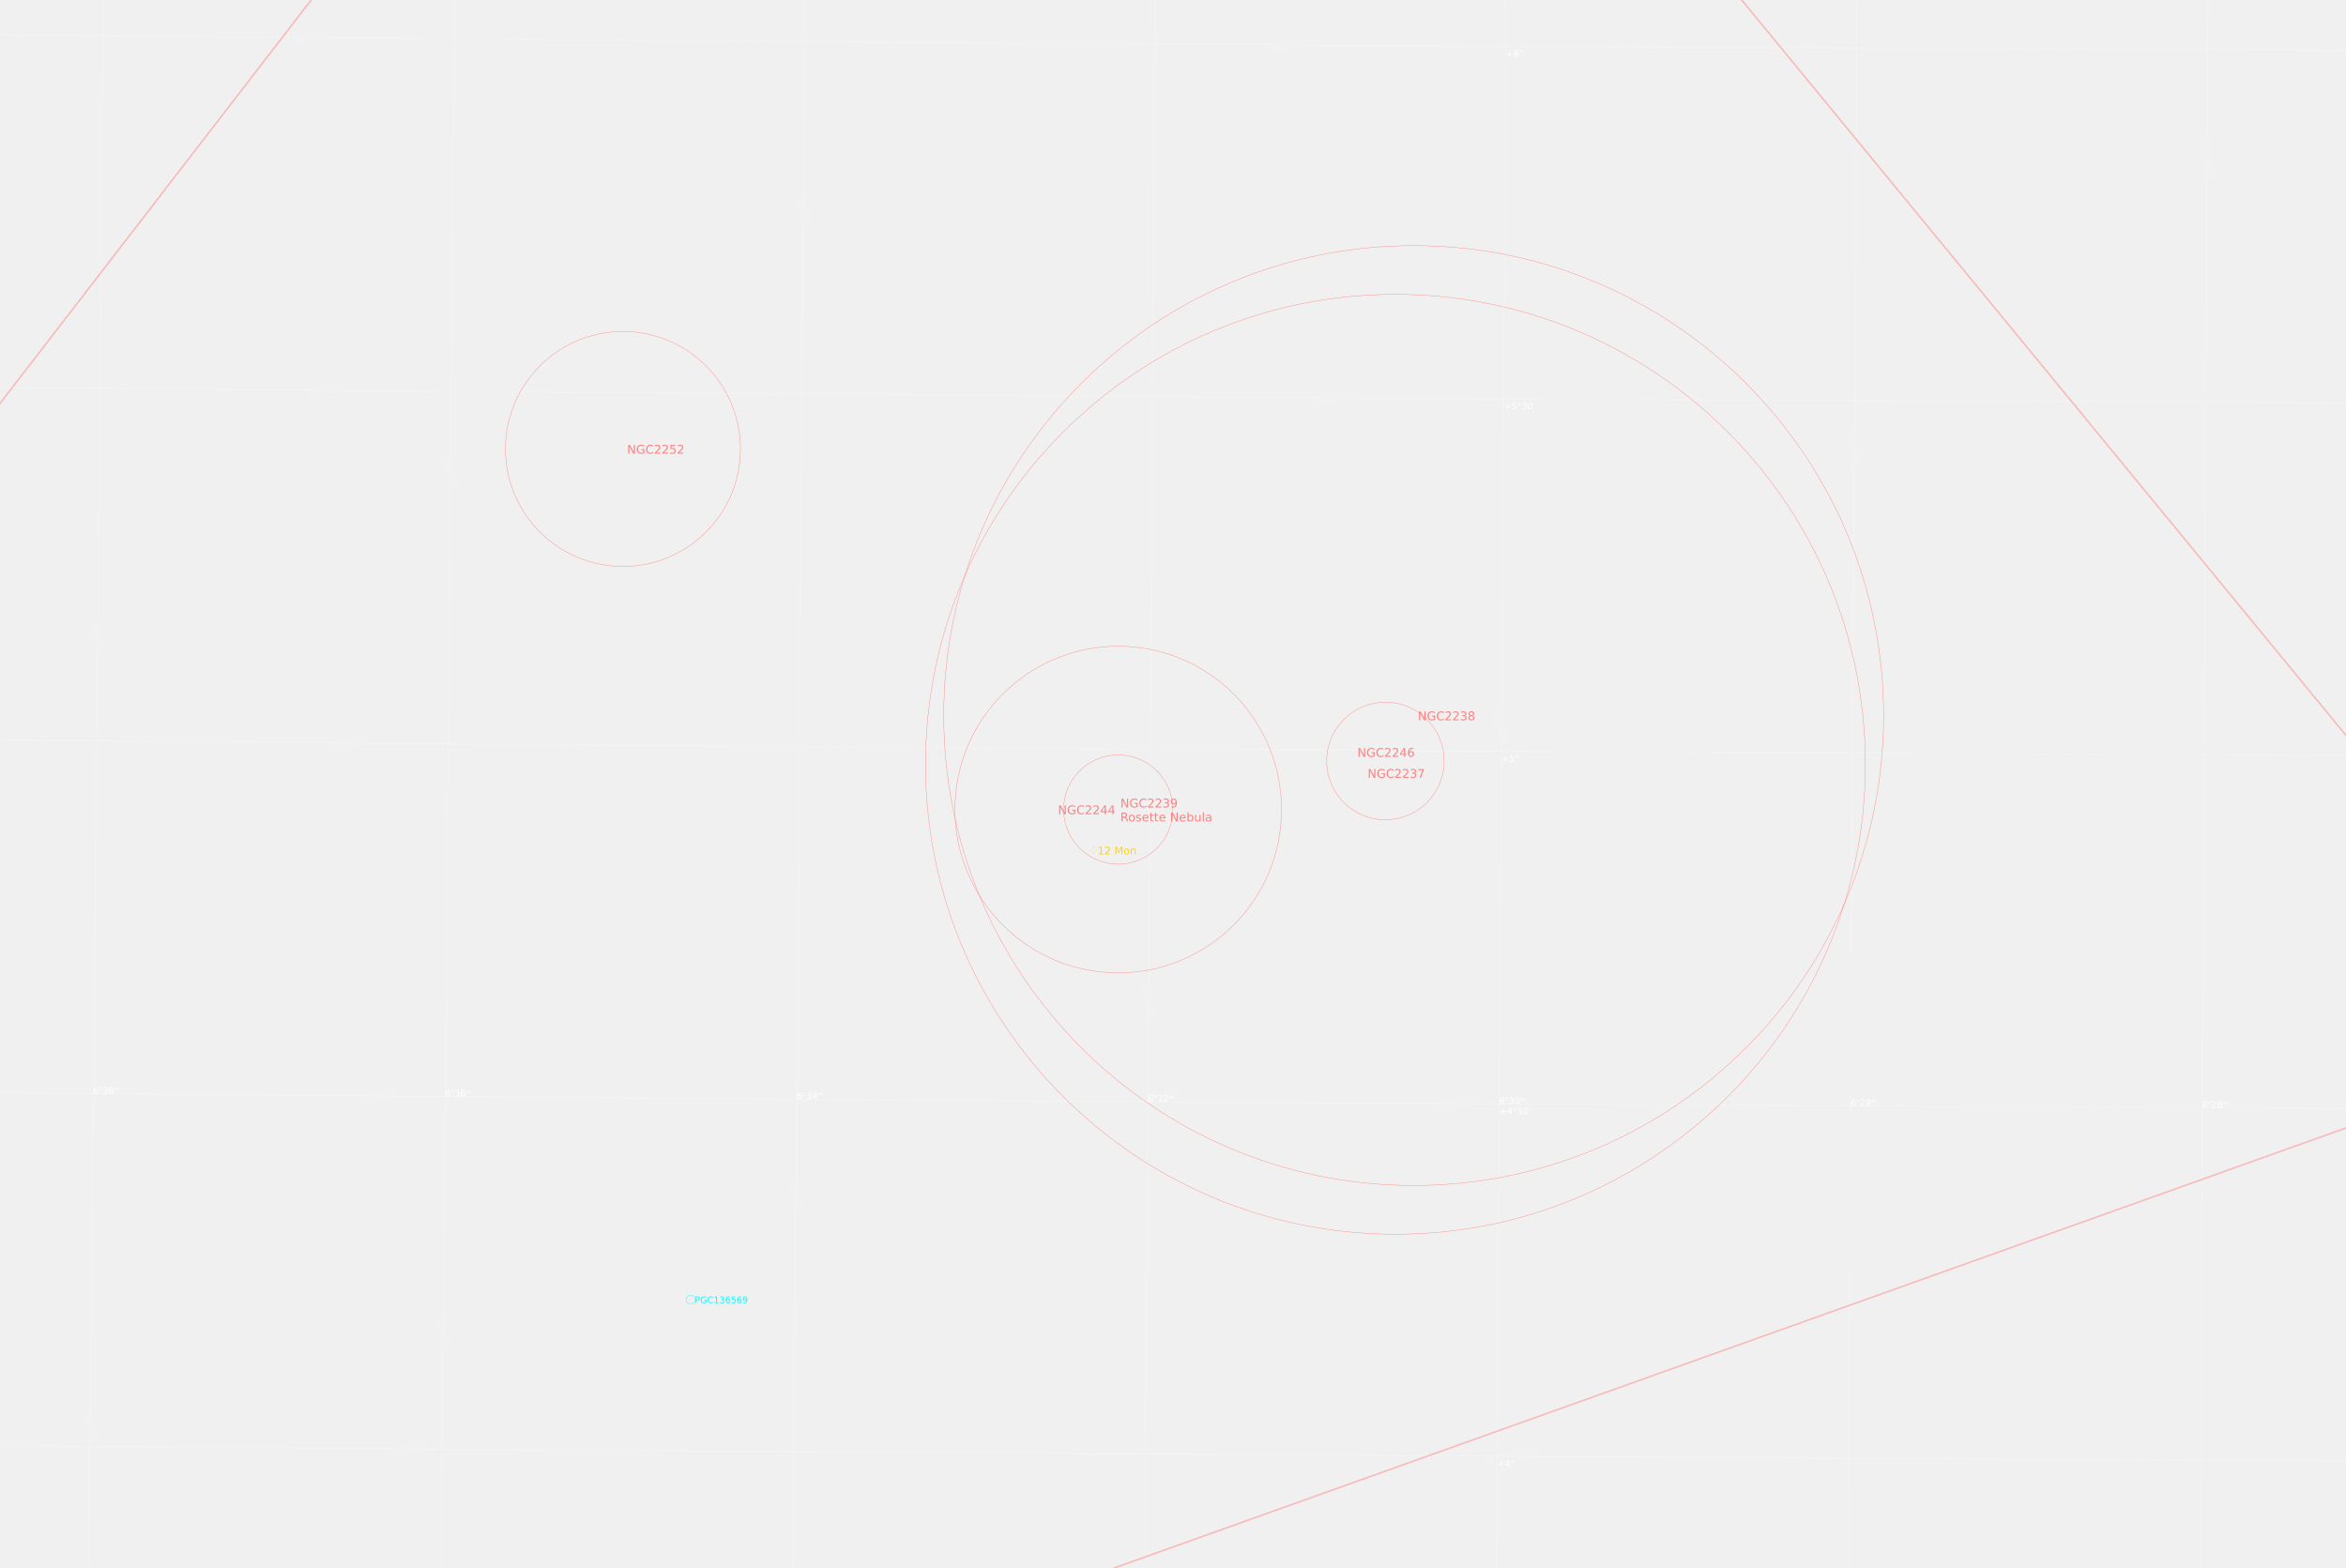
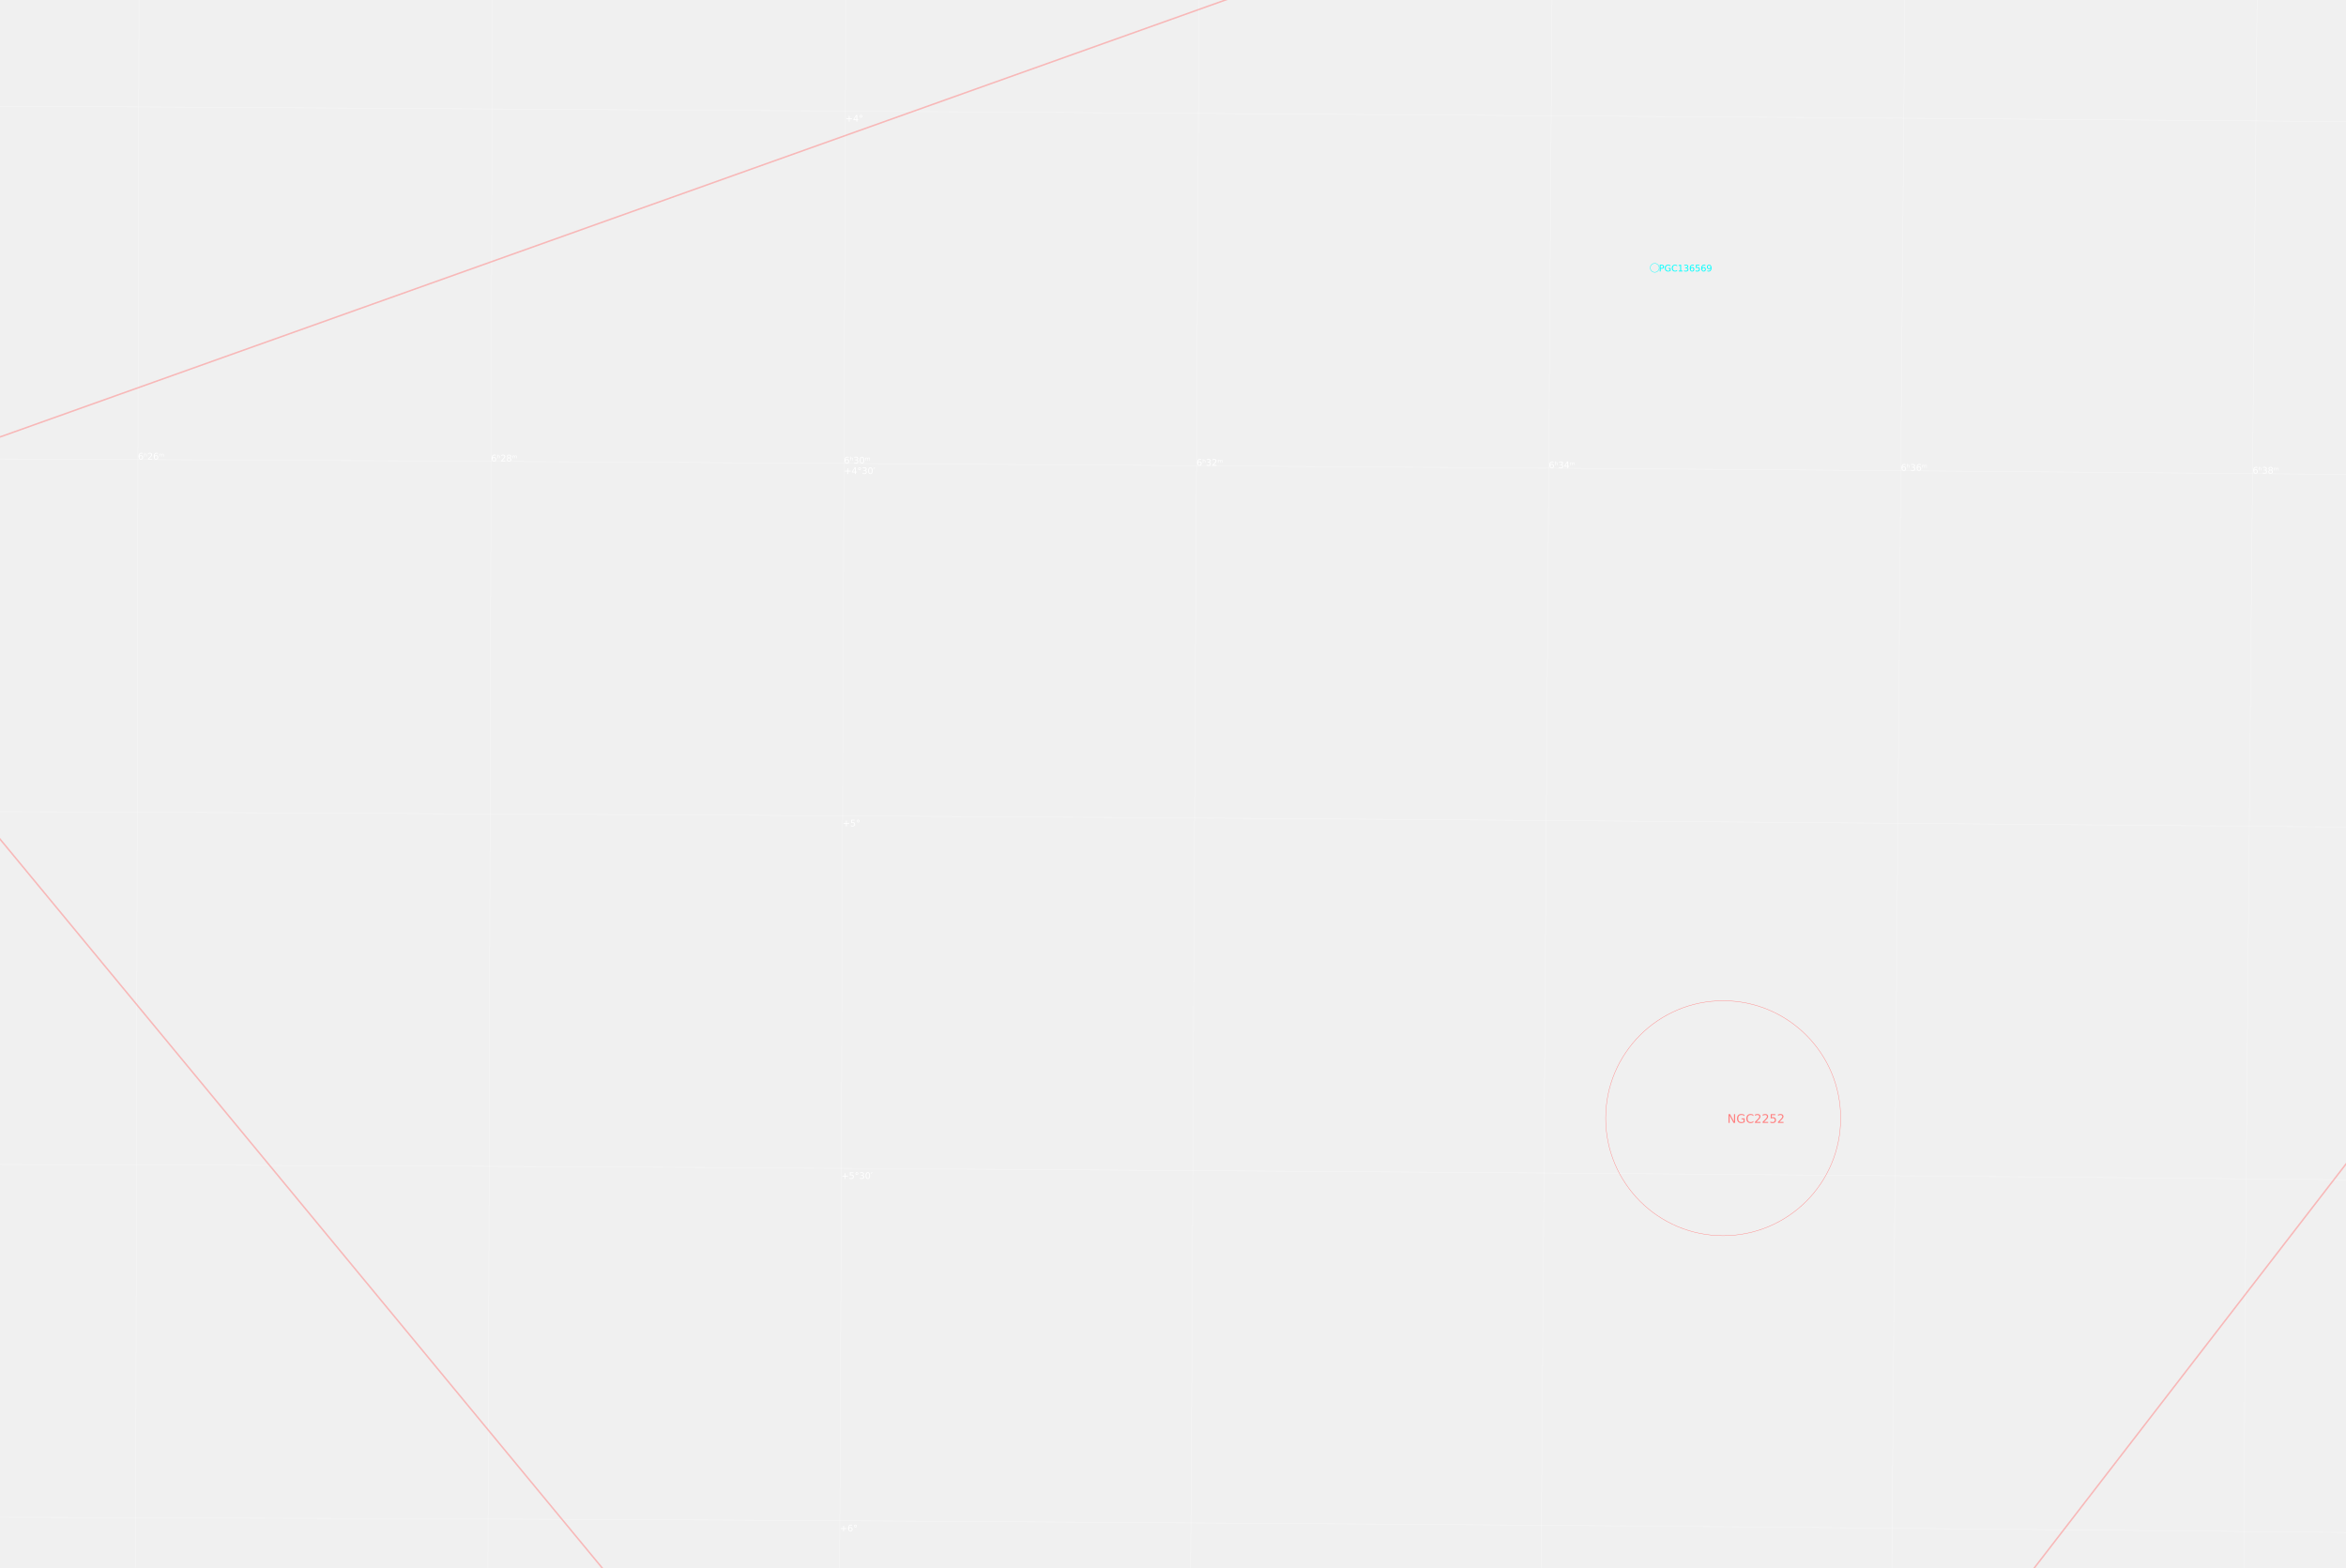
<svg xmlns="http://www.w3.org/2000/svg" viewBox="0 0 6230 4162" version="1.2" baseProfile="tiny">
  <defs>
</defs>
  <g fill="none" stroke="black" stroke-width="1" fill-rule="evenodd" stroke-linecap="square" stroke-linejoin="bevel">
    <g fill="none" stroke="#000000" stroke-opacity="1" stroke-width="1" stroke-linecap="square" stroke-linejoin="bevel" transform="matrix(1,0,0,1,0,0)" font-family="SF Pro Text" font-size="12" font-weight="400" font-style="normal">
</g>
    <g fill="none" stroke="#ffffff" stroke-opacity="0.502" stroke-width="1" stroke-linecap="square" stroke-linejoin="miter" stroke-miterlimit="2" transform="matrix(1,0,0,1,0,0)" font-family="SF Pro Text" font-size="12" font-weight="400" font-style="normal">
-       <polyline fill="none" vector-effect="none" points="6778.74,4819.44 6419.43,4817.77 6060.03,4816.02 5700.48,4814.17 5340.96,4812.2 4981.61,4810.1 4622.46,4807.89 4263.48,4805.63 3904.68,4803.35 3546.01,4801.06 3187.36,4798.75 2828.65,4796.41 2469.88,4794.02 2111.07,4791.57 1752.22,4789.06 1393.32,4786.49 1034.32,4783.83 675.209,4781.09 315.954,4778.25 -43.447,4775.32 " />
-       <polyline fill="none" vector-effect="none" points="6779.68,3882.41 6420.23,3880.8 6061.18,3879.16 5702.41,3877.49 5343.62,3875.64 4985.01,3873.59 4626.49,3871.41 4268,3869.15 3909.58,3866.9 3551.21,3864.64 3192.8,3862.36 2834.39,3860.02 2475.92,3857.63 2117.36,3855.17 1758.76,3852.63 1400.14,3850.02 1041.44,3847.32 682.595,3844.53 323.555,3841.63 -35.66,3838.62 " />
-       <polyline fill="none" vector-effect="none" points="6782.2,2945.84 6423.12,2944.41 6064.35,2942.85 5705.89,2941.14 5347.67,2939.3 4989.61,2937.33 4631.65,2935.26 4273.61,2933.12 3915.35,2930.91 3557.12,2928.66 3199,2926.35 2840.95,2923.98 2482.86,2921.55 2124.65,2919.03 1766.2,2916.44 1407.74,2913.76 1049.21,2910.98 690.64,2908.1 331.967,2905.11 -26.824,2902.02 " />
-       <polyline fill="none" vector-effect="none" points="6786.7,2009.06 6428.18,2007.77 6069.7,2006.3 5711.17,2004.66 5352.78,2002.89 4994.68,2001.02 4636.75,1999.07 4278.76,1997.04 3920.66,1994.93 3562.44,1992.73 3204.78,1990.44 2847.5,1988.06 2489.78,1985.59 2132.14,1983.02 1774.72,1980.36 1416.12,1977.59 1057.94,1974.72 699.746,1971.74 341.319,1968.66 -17.15,1965.48 " />
-       <polyline fill="none" vector-effect="none" points="6791.02,1071.71 6432.66,1070.42 6074.42,1069.05 5716.27,1067.61 5358.2,1066.06 5000.23,1064.39 4642.34,1062.63 4284.56,1060.77 3926.92,1058.8 3569.43,1056.72 3211.78,1054.51 2853.98,1052.16 2496.55,1049.68 2138.98,1047.05 1781.57,1044.29 1423.68,1041.41 1065.91,1038.42 707.524,1035.33 349.553,1032.15 -8.858,1028.87 " />
-       <polyline fill="none" vector-effect="none" points="6795.44,134.484 6437.42,133.34 6079.51,132.089 5721.58,130.714 5363.7,129.238 5005.87,127.664 4648.11,126.014 4290.4,124.285 3932.77,122.447 3575.22,120.483 3217.93,118.378 2860.44,116.108 2503.44,113.617 2145.98,110.905 1788.79,108.031 1430.85,105.022 1073.2,101.897 715.346,98.682 357.299,95.42 -0.758,92.065 " />
-       <polyline fill="none" vector-effect="none" points="6778.74,4819.44 6779.27,4448.86 6779.53,4078.33 6779.92,3707.88 6780.81,3337.53 6782.11,2967.21 6783.73,2596.85 6785.58,2226.4 6787.46,1855.83 6789.19,1485.16 6790.83,1114.47 6792.5,743.812 6794.27,373.212 6796.08,2.634 " />
-       <polyline fill="none" vector-effect="none" points="5842.45,4814.91 5843.35,4444.48 5843.87,4074.05 5844.44,3703.68 5845.66,3333.41 5847.29,2963.19 5849.21,2592.95 5851.42,2222.61 5853.61,1852.12 5855.56,1481.55 5857.46,1110.94 5859.41,740.374 5861.51,369.902 5863.66,-0.531 " />
-       <polyline fill="none" vector-effect="none" points="4906.07,4809.64 4907.34,4439.28 4908.76,4068.96 4910.42,3698.69 4912.29,3328.46 4914.22,2958.26 4916.16,2588.05 4918.17,2217.8 4920.3,1847.5 4922.49,1477.15 4924.7,1106.76 4926.93,736.361 4929.17,365.95 4931.43,-4.469 " />
-       <polyline fill="none" vector-effect="none" points="3970.88,4803.77 3972.62,4433.38 3974.56,4063.09 3976.8,3692.91 3979.15,3322.78 3981.35,2952.67 3983.38,2582.56 3985.46,2212.42 3987.74,1842.27 3990.23,1472.09 3992.64,1101.88 3994.92,731.641 3997.22,361.36 3999.64,-8.971 " />
-       <polyline fill="none" vector-effect="none" points="3036.5,4797.77 3038.7,4427.43 3040.83,4057.16 3043.21,3686.97 3045.71,3316.82 3048.26,2946.71 3050.81,2576.61 3053.16,2206.52 3055.7,1836.43 3058.45,1466.33 3060.93,1096.24 3063.51,726.122 3065.93,355.956 3068.8,-14.303 " />
-       <polyline fill="none" vector-effect="none" points="2101.83,4791.51 2104.3,4421.18 2106.79,4050.9 2109.35,3680.67 2112.11,3310.48 2115.23,2940.32 2118.65,2570.18 2121.71,2200.04 2124.04,1829.92 2126.56,1459.8 2129.42,1089.68 2131.76,719.543 2135.03,349.355 2137.61,-20.919 " />
-       <polyline fill="none" vector-effect="none" points="1166.84,4784.82 1169.65,4414.47 1172.41,4044.15 1175.17,3673.87 1178.11,3303.61 1181.36,2933.37 1184.8,2563.15 1188.14,2192.93 1191.55,1822.72 1194.34,1452.49 1197.75,1082.25 1200.48,711.971 1203.46,341.65 1206.19,-28.713 " />
-       <polyline fill="none" vector-effect="none" points="231.133,4777.57 234.207,4407.17 237.185,4036.8 240.258,3666.43 243.574,3296.09 247.078,2925.75 250.755,2555.44 254.559,2185.12 258.109,1814.8 261.302,1444.47 264.63,1074.11 267.695,703.72 270.812,333.289 273.834,-37.168 " />
+       <polyline fill="none" vector-effect="none" points="-568.229,-657.545 -207.665,-655.841 152.895,-654.008 513.453,-652.017 873.993,-649.875 1234.51,-647.645 1594.99,-645.379 1955.44,-643.089 2315.82,-640.772 2676.12,-638.43 3036.35,-636.065 3396.48,-633.68 3756.54,-631.267 4116.51,-628.815 4476.4,-626.291 4836.18,-623.655 5195.84,-620.948 5555.36,-618.346 5914.73,-615.821 6274.02,-613.155 " />
+       <polyline fill="none" vector-effect="none" points="-570.278,279.478 -209.982,281.032 150.329,282.711 510.65,284.596 870.934,286.683 1231.18,288.844 1591.38,291.011 1951.52,293.21 2311.58,295.465 2671.53,297.777 3031.37,300.132 3391.12,302.53 3750.76,304.957 4110.32,307.368 4469.79,309.727 4829.15,312.169 5188.38,315.014 5547.42,317.882 5906.28,320.506 6265.08,323.324 " />
+       <polyline fill="none" vector-effect="none" points="-571.784,1216.47 -211.679,1217.88 148.399,1219.43 508.444,1221.14 868.442,1222.98 1228.37,1224.9 1588.21,1226.9 1947.95,1228.98 2307.56,1231.15 2667.04,1233.41 3026.38,1235.75 3385.61,1238.19 3744.73,1240.7 4103.76,1243.24 4462.69,1245.79 4821.52,1248.41 5180.24,1251.15 5538.88,1254.01 5897.47,1256.97 6256.08,1260.02 " />
+       <polyline fill="none" vector-effect="none" points="-573.118,2153.51 -213.217,2154.72 146.649,2155.97 506.468,2157.59 866.217,2159.42 1225.86,2161.21 1585.37,2162.98 1944.72,2164.89 2303.87,2166.95 2662.84,2169.11 3021.61,2171.37 3380.23,2173.82 3738.75,2176.38 4097.25,2179 4455.7,2181.7 4814.05,2184.47 5172.32,2187.34 5530.56,2190.32 5888.81,2193.4 6247.13,2196.6 " />
+       <polyline fill="none" vector-effect="none" points="-574.508,3090.7 -214.852,3091.81 144.807,3092.92 504.454,3094.17 864.021,3095.59 1223.44,3097 1582.67,3098.73 1941.68,3100.88 2300.45,3103.19 2658.98,3105.56 3017.23,3107.91 3375.24,3110.19 3733.13,3112.52 4091.15,3115 4449.02,3117.68 4806.8,3120.54 5164.64,3123.53 5522.59,3126.64 5880.64,3129.84 6238.67,3133.15 " />
+       <polyline fill="none" vector-effect="none" points="-575.914,4027.76 -216.507,4028.76 142.894,4029.85 502.278,4031.05 861.581,4032.39 1220.73,4033.91 1579.59,4035.44 1938.15,4037.05 2296.47,4039.19 2654.56,4041.18 3012.34,4043.42 3369.71,4045.65 3726.88,4047.87 4084.29,4050.5 4441.76,4053.38 4799.26,4056.45 5156.88,4059.67 5514.95,4063 5874.83,4066.32 6231.74,4069.76 " />
+       <polyline fill="none" vector-effect="none" points="-568.229,-657.545 -569.113,-286.95 -569.904,83.634 -570.59,454.214 -571.196,824.791 -571.753,1195.36 -572.284,1565.94 -572.808,1936.54 -573.339,2307.16 -573.885,2677.81 -574.444,3048.47 -575.003,3419.11 -575.554,3789.71 -576.12,4160.27 " />
+       <polyline fill="none" vector-effect="none" points="371.061,-652.823 369.91,-282.405 368.861,88.017 367.927,458.517 367.086,828.966 366.301,1199.35 365.549,1569.7 364.808,1940.05 364.063,2310.53 363.301,2681.15 362.516,3051.45 361.716,3421.91 360.904,3792.52 360.031,4163.06 " />
+       <polyline fill="none" vector-effect="none" points="1310.27,-647.171 1308.86,-276.739 1307.53,93.619 1306.31,463.872 1305.16,834.069 1304.06,1204.23 1303.01,1574.41 1302,1944.71 1301.02,2315.15 1300.05,2685.41 1299.07,3055.19 1298.05,3425.28 1296.95,3796.09 1295.69,4166.72 " />
+       <polyline fill="none" vector-effect="none" points="2249.23,-641.202 2247.56,-270.841 2245.91,99.416 2244.3,469.564 2242.73,839.634 2241.21,1209.67 2239.74,1579.72 2238.33,1949.84 2236.97,2320.04 2235.65,2690.29 2234.33,3060.57 2232.95,3430.88 2231.4,3801.09 2229.62,4171.07 " />
+       <polyline fill="none" vector-effect="none" points="3187.72,-635.066 3185.71,-264.733 3183.67,105.509 3181.61,475.653 3179.55,845.705 3177.5,1215.69 3175.47,1585.67 3173.49,1955.69 3171.56,2325.87 3169.71,2696.25 3167.93,3066.67 3166.12,3437.02 3164.13,3807.03 3161.67,4176.57 " />
+       <polyline fill="none" vector-effect="none" points="4125.64,-628.752 4123.26,-258.481 4120.78,111.757 4118.23,482.011 4115.63,852.168 4113.02,1222.22 4110.41,1592.28 4107.84,1962.37 4105.31,2332.53 4102.86,2702.73 4100.52,3072.9 4097.89,3442.98 4095.13,3812.94 4092.4,4182.86 " />
+       <polyline fill="none" vector-effect="none" points="5062.95,-621.946 5060.2,-251.641 5057.27,118.314 5054.17,488.476 5051.02,858.758 5047.86,1229.03 5044.75,1599.28 5041.69,1969.52 5038.69,2339.75 5035.72,2709.99 5032.73,3080.23 5029.69,3450.46 5026.59,3820.66 5023.73,4190.83 " />
+       <polyline fill="none" vector-effect="none" points="5999.36,-615.212 5996.14,-244.937 5992.67,125.357 5989.12,495.813 5985.62,866.202 5982.12,1236.58 5978.64,1606.96 5975.2,1977.32 5971.8,2347.68 5968.48,2718.03 5965.32,3088.41 5962.47,3458.83 5960.23,3829.2 5958.86,4199.44 " />
    </g>
    <g fill="none" stroke="#ff8080" stroke-opacity="0.502" stroke-width="4" stroke-linecap="square" stroke-linejoin="miter" stroke-miterlimit="2" transform="matrix(1,0,0,1,0,0)" font-family="DejaVu Sans" font-size="24" font-weight="400" font-style="normal">
-       <polyline fill="none" vector-effect="none" points="2670.89,-2378.56 6887.07,2752.75 " />
-       <polyline fill="none" vector-effect="none" points="6884.61,2761.63 -4411.04,6796.91 " />
-       <polyline fill="none" vector-effect="none" points="2660.92,-2378.4 -4413.68,6793.26 " />
+       <polyline fill="none" vector-effect="none" points="3560.59,6538.1 -676.401,1409.64 " />
+       <polyline fill="none" vector-effect="none" points="-673.961,1400.79 10642.5,-2634.74 " />
+       <polyline fill="none" vector-effect="none" points="3570.57,6537.93 10645.2,-2631.1 " />
    </g>
    <g fill="none" stroke="#ff8080" stroke-opacity="1" stroke-width="1" stroke-linecap="square" stroke-linejoin="miter" stroke-miterlimit="2" transform="matrix(1,0,0,1,0,0)" font-family="DejaVu Sans" font-size="64" font-weight="400" font-style="normal">
-       <circle cx="2969.57" cy="2149.87" r="433.673" />
-       <circle cx="2969.57" cy="2149.87" r="145.078" />
-       <ellipse cx="3705.75" cy="2029.71" rx="1247.98" ry="1247.98" />
-       <ellipse cx="3679.06" cy="2020.95" rx="155.997" ry="155.997" />
-       <ellipse cx="3754.09" cy="1900.31" rx="1247.98" ry="1247.98" />
-       <ellipse cx="1654.31" cy="1192.34" rx="311.995" ry="311.995" />
+       <circle cx="4576.01" cy="2969.65" r="312.011" />
    </g>
    <g fill="none" stroke="#00ffff" stroke-opacity="1" stroke-width="1" stroke-linecap="square" stroke-linejoin="miter" stroke-miterlimit="2" transform="matrix(1,0,0,1,0,0)" font-family="DejaVu Sans" font-size="64" font-weight="400" font-style="normal">
-       <ellipse cx="1833.89" cy="3451.09" rx="11.817" ry="11.817" />
-     </g>
-     <g fill="none" stroke="#ffd700" stroke-opacity="1" stroke-width="1" stroke-linecap="square" stroke-linejoin="miter" stroke-miterlimit="2" transform="matrix(1,0,0,1,0,0)" font-family="DejaVu Sans" font-size="64" font-weight="400" font-style="normal">
-       <polyline fill="none" vector-effect="none" points="2893.71,2258 2898.71,2258 " />
-       <polyline fill="none" vector-effect="none" points="2913.71,2258 2908.71,2258 " />
-       <polyline fill="none" vector-effect="none" points="2903.71,2268 2903.71,2263 " />
-       <polyline fill="none" vector-effect="none" points="2903.71,2248 2903.71,2253 " />
-     </g>
-     <g fill="none" stroke="#ffd700" stroke-opacity="1" stroke-width="1" stroke-linecap="square" stroke-linejoin="miter" stroke-miterlimit="2" transform="matrix(1,0,0,1,0,0)" font-family="DejaVu Sans" font-size="28" font-weight="400" font-style="normal">
-       <text fill="#ffd700" fill-opacity="1" stroke="none" xml:space="preserve" x="2914.7" y="2269" font-family="DejaVu Sans" font-size="28" font-weight="400" font-style="normal">12 Mon</text>
+       <circle cx="4394.28" cy="711.281" r="11.817" />
    </g>
    <g fill="none" stroke="#ff8080" stroke-opacity="1" stroke-width="1" stroke-linecap="square" stroke-linejoin="miter" stroke-miterlimit="2" transform="matrix(1,0,0,1,0,0)" font-family="DejaVu Sans" font-size="32" font-weight="400" font-style="normal">
-       <text fill="#ff8080" fill-opacity="1" stroke="none" xml:space="preserve" x="2809.56" y="2162.37" font-family="DejaVu Sans" font-size="32" font-weight="400" font-style="normal">NGC2244</text>
-       <text fill="#ff8080" fill-opacity="1" stroke="none" xml:space="preserve" x="2975.06" y="2144.37" font-family="DejaVu Sans" font-size="32" font-weight="400" font-style="normal">NGC2239</text>
-       <text fill="#ff8080" fill-opacity="1" stroke="none" xml:space="preserve" x="2975.06" y="2181.37" font-family="DejaVu Sans" font-size="32" font-weight="400" font-style="normal">Rosette Nebula</text>
-       <text fill="#ff8080" fill-opacity="1" stroke="none" xml:space="preserve" x="3631.73" y="2065.71" font-family="DejaVu Sans" font-size="32" font-weight="400" font-style="normal">NGC2237</text>
-       <text fill="#ff8080" fill-opacity="1" stroke="none" xml:space="preserve" x="3604.55" y="2009.95" font-family="DejaVu Sans" font-size="32" font-weight="400" font-style="normal">NGC2246</text>
-       <text fill="#ff8080" fill-opacity="1" stroke="none" xml:space="preserve" x="3765.08" y="1912.81" font-family="DejaVu Sans" font-size="32" font-weight="400" font-style="normal">NGC2238</text>
-       <text fill="#ff8080" fill-opacity="1" stroke="none" xml:space="preserve" x="1665.3" y="1204.84" font-family="DejaVu Sans" font-size="32" font-weight="400" font-style="normal">NGC2252</text>
+       <text fill="#ff8080" fill-opacity="1" stroke="none" xml:space="preserve" x="4587" y="2982.15" font-family="DejaVu Sans" font-size="32" font-weight="400" font-style="normal">NGC2252</text>
    </g>
    <g fill="none" stroke="#00ffff" stroke-opacity="1" stroke-width="1" stroke-linecap="square" stroke-linejoin="miter" stroke-miterlimit="2" transform="matrix(1,0,0,1,0,0)" font-family="DejaVu Sans" font-size="24" font-weight="400" font-style="normal">
-       <text fill="#00ffff" fill-opacity="1" stroke="none" xml:space="preserve" x="1844.89" y="3460.59" font-family="DejaVu Sans" font-size="24" font-weight="400" font-style="normal">PGC136569</text>
+       <text fill="#00ffff" fill-opacity="1" stroke="none" xml:space="preserve" x="4405.27" y="720.781" font-family="DejaVu Sans" font-size="24" font-weight="400" font-style="normal">PGC136569</text>
    </g>
    <g fill="none" stroke="#ffffff" stroke-opacity="1" stroke-width="1" stroke-linecap="square" stroke-linejoin="miter" stroke-miterlimit="2" transform="matrix(1,0,0,1,0,0)" font-family="DejaVu Sans" font-size="24" font-weight="400" font-style="normal">
-       <text fill="#ffffff" fill-opacity="1" stroke="none" xml:space="preserve" x="3975.72" y="3895.31" font-family="DejaVu Sans" font-size="24" font-weight="400" font-style="normal">+4°</text>
-       <text fill="#ffffff" fill-opacity="1" stroke="none" xml:space="preserve" x="3981.47" y="2959.32" font-family="DejaVu Sans" font-size="24" font-weight="400" font-style="normal">+4°30′</text>
-       <text fill="#ffffff" fill-opacity="1" stroke="none" xml:space="preserve" x="3986.77" y="2023.32" font-family="DejaVu Sans" font-size="24" font-weight="400" font-style="normal">+5°</text>
-       <text fill="#ffffff" fill-opacity="1" stroke="none" xml:space="preserve" x="3992.91" y="1087.17" font-family="DejaVu Sans" font-size="24" font-weight="400" font-style="normal">+5°30′</text>
-       <text fill="#ffffff" fill-opacity="1" stroke="none" xml:space="preserve" x="3998.75" y="150.795" font-family="DejaVu Sans" font-size="24" font-weight="400" font-style="normal">+6°</text>
-       <text fill="#ffffff" fill-opacity="1" stroke="none" xml:space="preserve" x="5847.39" y="2941.83" font-family="DejaVu Sans" font-size="24" font-weight="400" font-style="normal">6ʰ26ᵐ</text>
-       <text fill="#ffffff" fill-opacity="1" stroke="none" xml:space="preserve" x="4914.33" y="2936.9" font-family="DejaVu Sans" font-size="24" font-weight="400" font-style="normal">6ʰ28ᵐ</text>
-       <text fill="#ffffff" fill-opacity="1" stroke="none" xml:space="preserve" x="3981.47" y="2931.32" font-family="DejaVu Sans" font-size="24" font-weight="400" font-style="normal">6ʰ30ᵐ</text>
-       <text fill="#ffffff" fill-opacity="1" stroke="none" xml:space="preserve" x="3048.39" y="2925.36" font-family="DejaVu Sans" font-size="24" font-weight="400" font-style="normal">6ʰ32ᵐ</text>
-       <text fill="#ffffff" fill-opacity="1" stroke="none" xml:space="preserve" x="2115.42" y="2918.97" font-family="DejaVu Sans" font-size="24" font-weight="400" font-style="normal">6ʰ34ᵐ</text>
-       <text fill="#ffffff" fill-opacity="1" stroke="none" xml:space="preserve" x="1181.55" y="2912.01" font-family="DejaVu Sans" font-size="24" font-weight="400" font-style="normal">6ʰ36ᵐ</text>
-       <text fill="#ffffff" fill-opacity="1" stroke="none" xml:space="preserve" x="247.281" y="2904.39" font-family="DejaVu Sans" font-size="24" font-weight="400" font-style="normal">6ʰ38ᵐ</text>
+       <text fill="#ffffff" fill-opacity="1" stroke="none" xml:space="preserve" x="2245.05" y="323.044" font-family="DejaVu Sans" font-size="24" font-weight="400" font-style="normal">+4°</text>
+       <text fill="#ffffff" fill-opacity="1" stroke="none" xml:space="preserve" x="2241.11" y="1258.75" font-family="DejaVu Sans" font-size="24" font-weight="400" font-style="normal">+4°30′</text>
+       <text fill="#ffffff" fill-opacity="1" stroke="none" xml:space="preserve" x="2237.52" y="2194.56" font-family="DejaVu Sans" font-size="24" font-weight="400" font-style="normal">+5°</text>
+       <text fill="#ffffff" fill-opacity="1" stroke="none" xml:space="preserve" x="2234.17" y="3130.76" font-family="DejaVu Sans" font-size="24" font-weight="400" font-style="normal">+5°30′</text>
+       <text fill="#ffffff" fill-opacity="1" stroke="none" xml:space="preserve" x="2230.28" y="4066.8" font-family="DejaVu Sans" font-size="24" font-weight="400" font-style="normal">+6°</text>
+       <text fill="#ffffff" fill-opacity="1" stroke="none" xml:space="preserve" x="366.25" y="1220.44" font-family="DejaVu Sans" font-size="24" font-weight="400" font-style="normal">6ʰ26ᵐ</text>
+       <text fill="#ffffff" fill-opacity="1" stroke="none" xml:space="preserve" x="1304" y="1225.31" font-family="DejaVu Sans" font-size="24" font-weight="400" font-style="normal">6ʰ28ᵐ</text>
+       <text fill="#ffffff" fill-opacity="1" stroke="none" xml:space="preserve" x="2241.11" y="1230.75" font-family="DejaVu Sans" font-size="24" font-weight="400" font-style="normal">6ʰ30ᵐ</text>
+       <text fill="#ffffff" fill-opacity="1" stroke="none" xml:space="preserve" x="3177.38" y="1236.77" font-family="DejaVu Sans" font-size="24" font-weight="400" font-style="normal">6ʰ32ᵐ</text>
+       <text fill="#ffffff" fill-opacity="1" stroke="none" xml:space="preserve" x="4112.86" y="1243.3" font-family="DejaVu Sans" font-size="24" font-weight="400" font-style="normal">6ʰ34ᵐ</text>
+       <text fill="#ffffff" fill-opacity="1" stroke="none" xml:space="preserve" x="5047.67" y="1250.12" font-family="DejaVu Sans" font-size="24" font-weight="400" font-style="normal">6ʰ36ᵐ</text>
+       <text fill="#ffffff" fill-opacity="1" stroke="none" xml:space="preserve" x="5981.92" y="1257.68" font-family="DejaVu Sans" font-size="24" font-weight="400" font-style="normal">6ʰ38ᵐ</text>
    </g>
  </g>
</svg>
